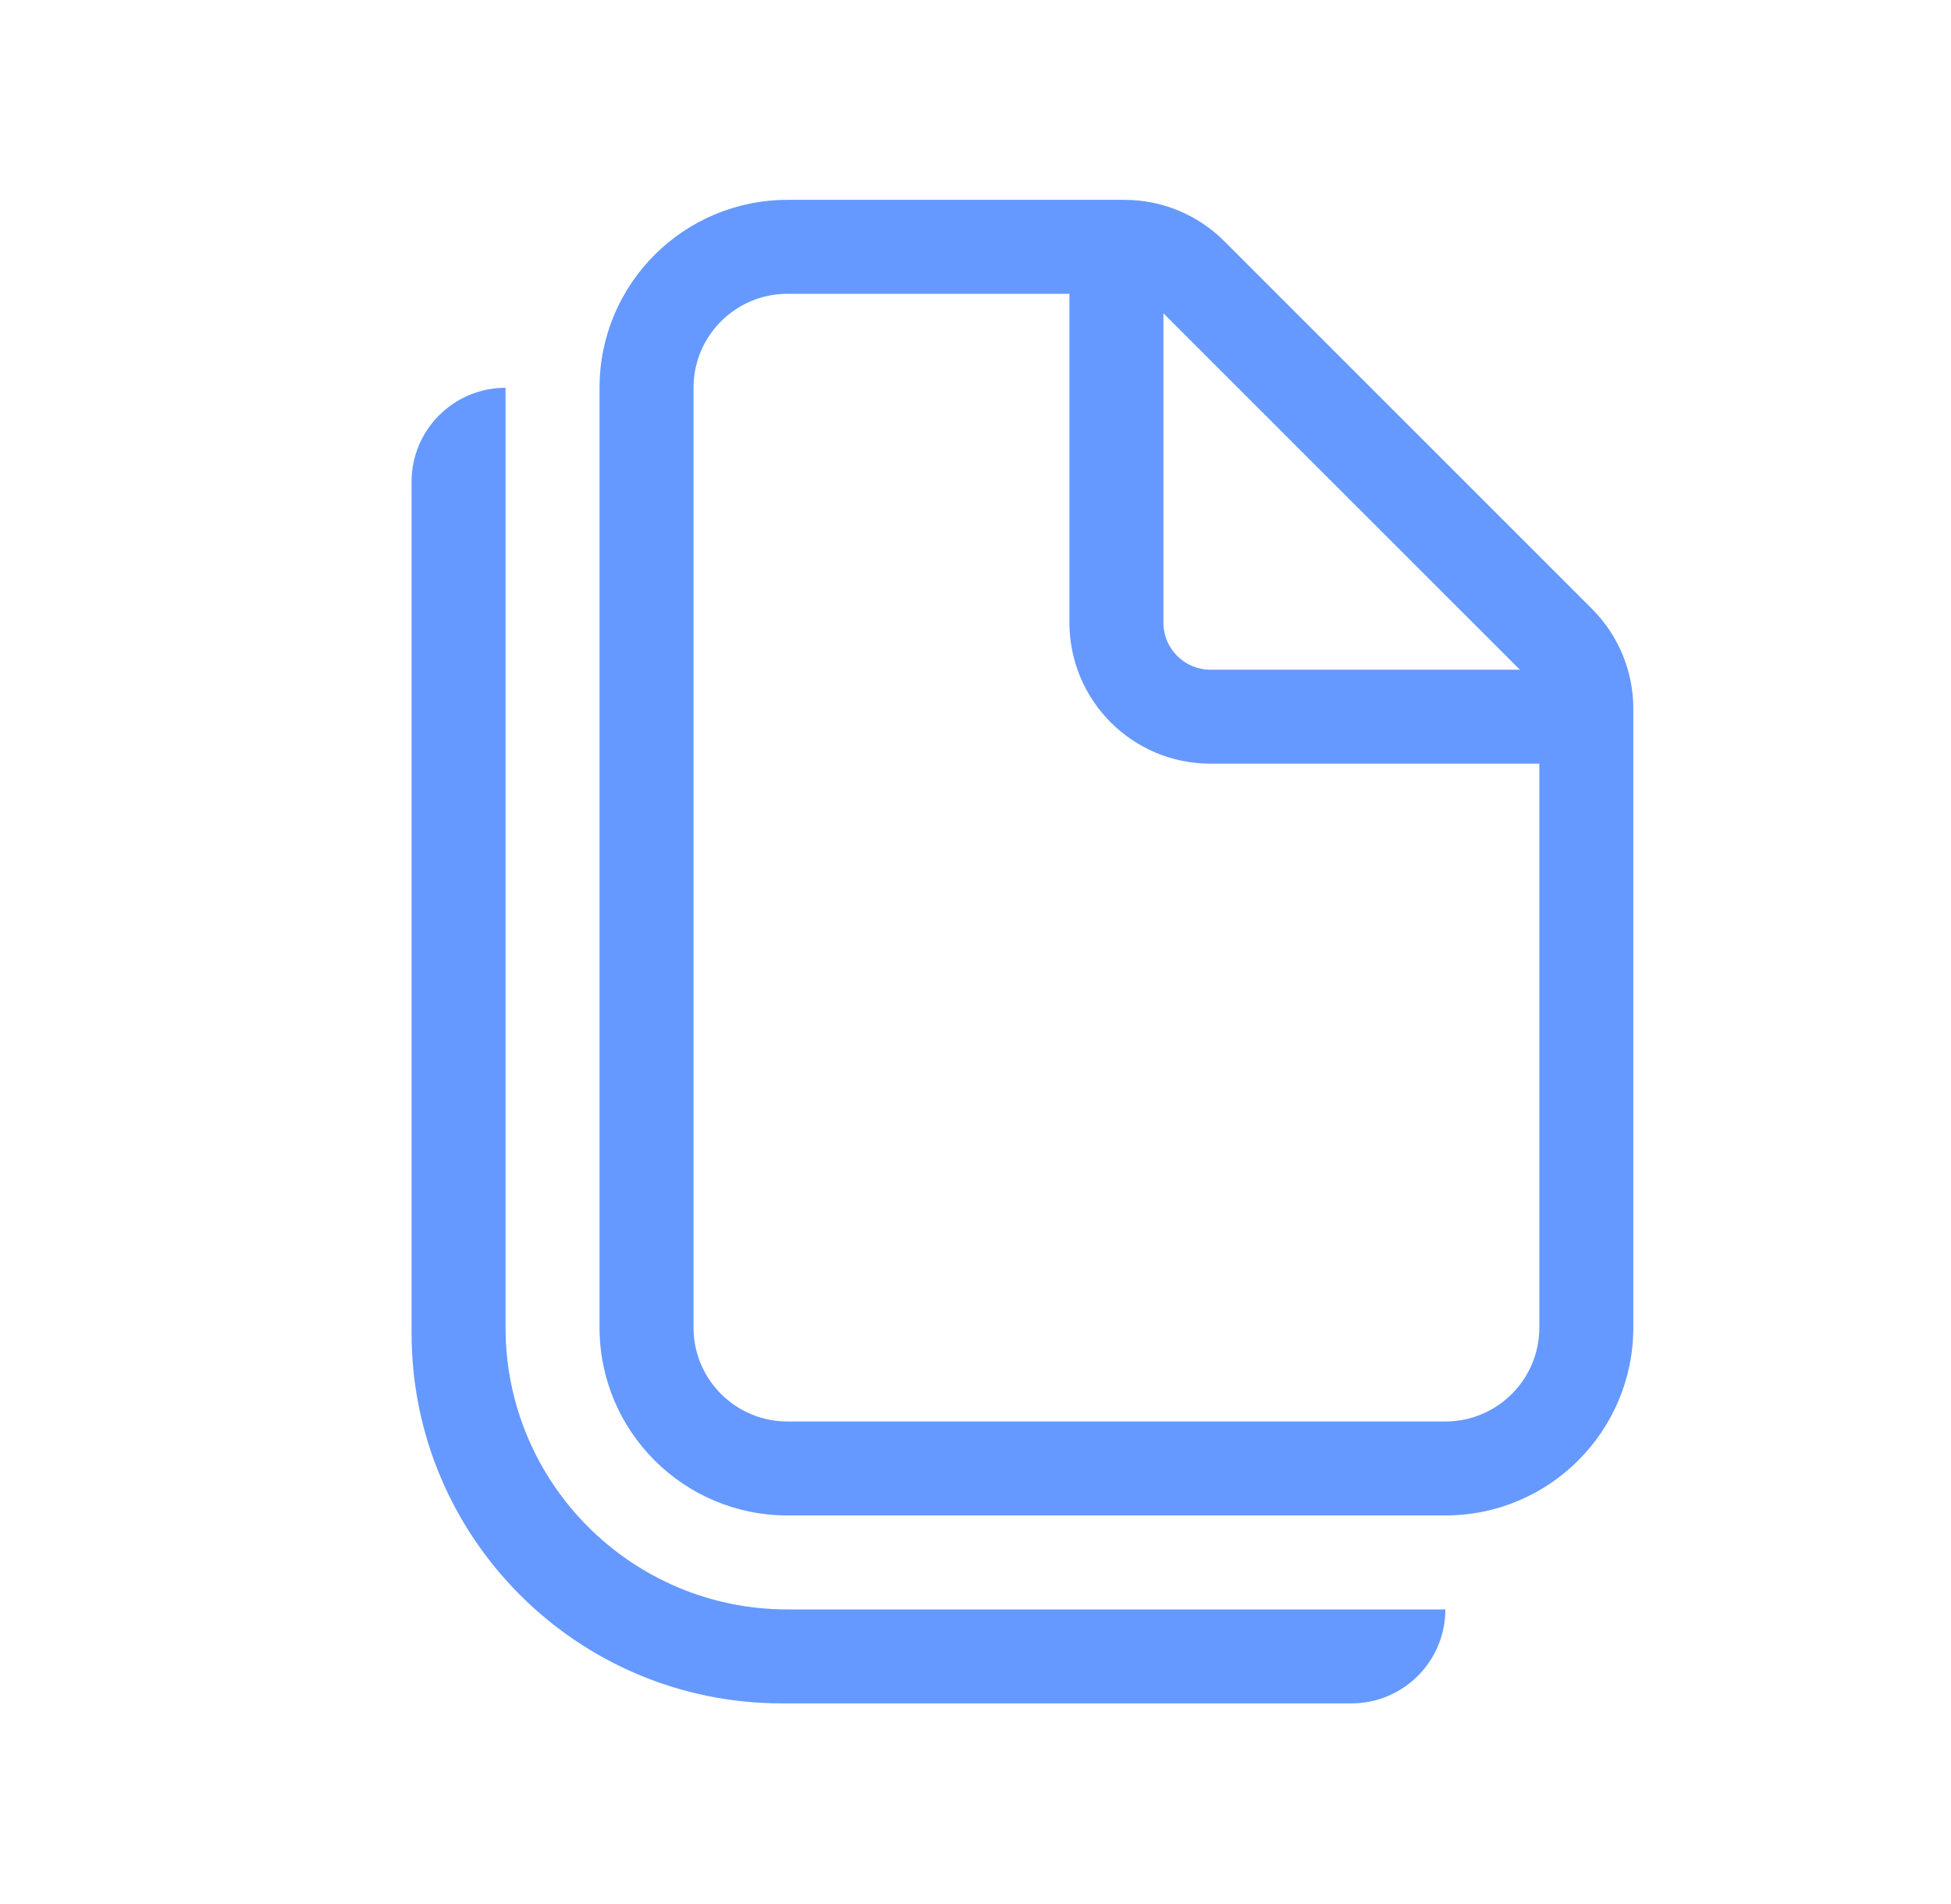
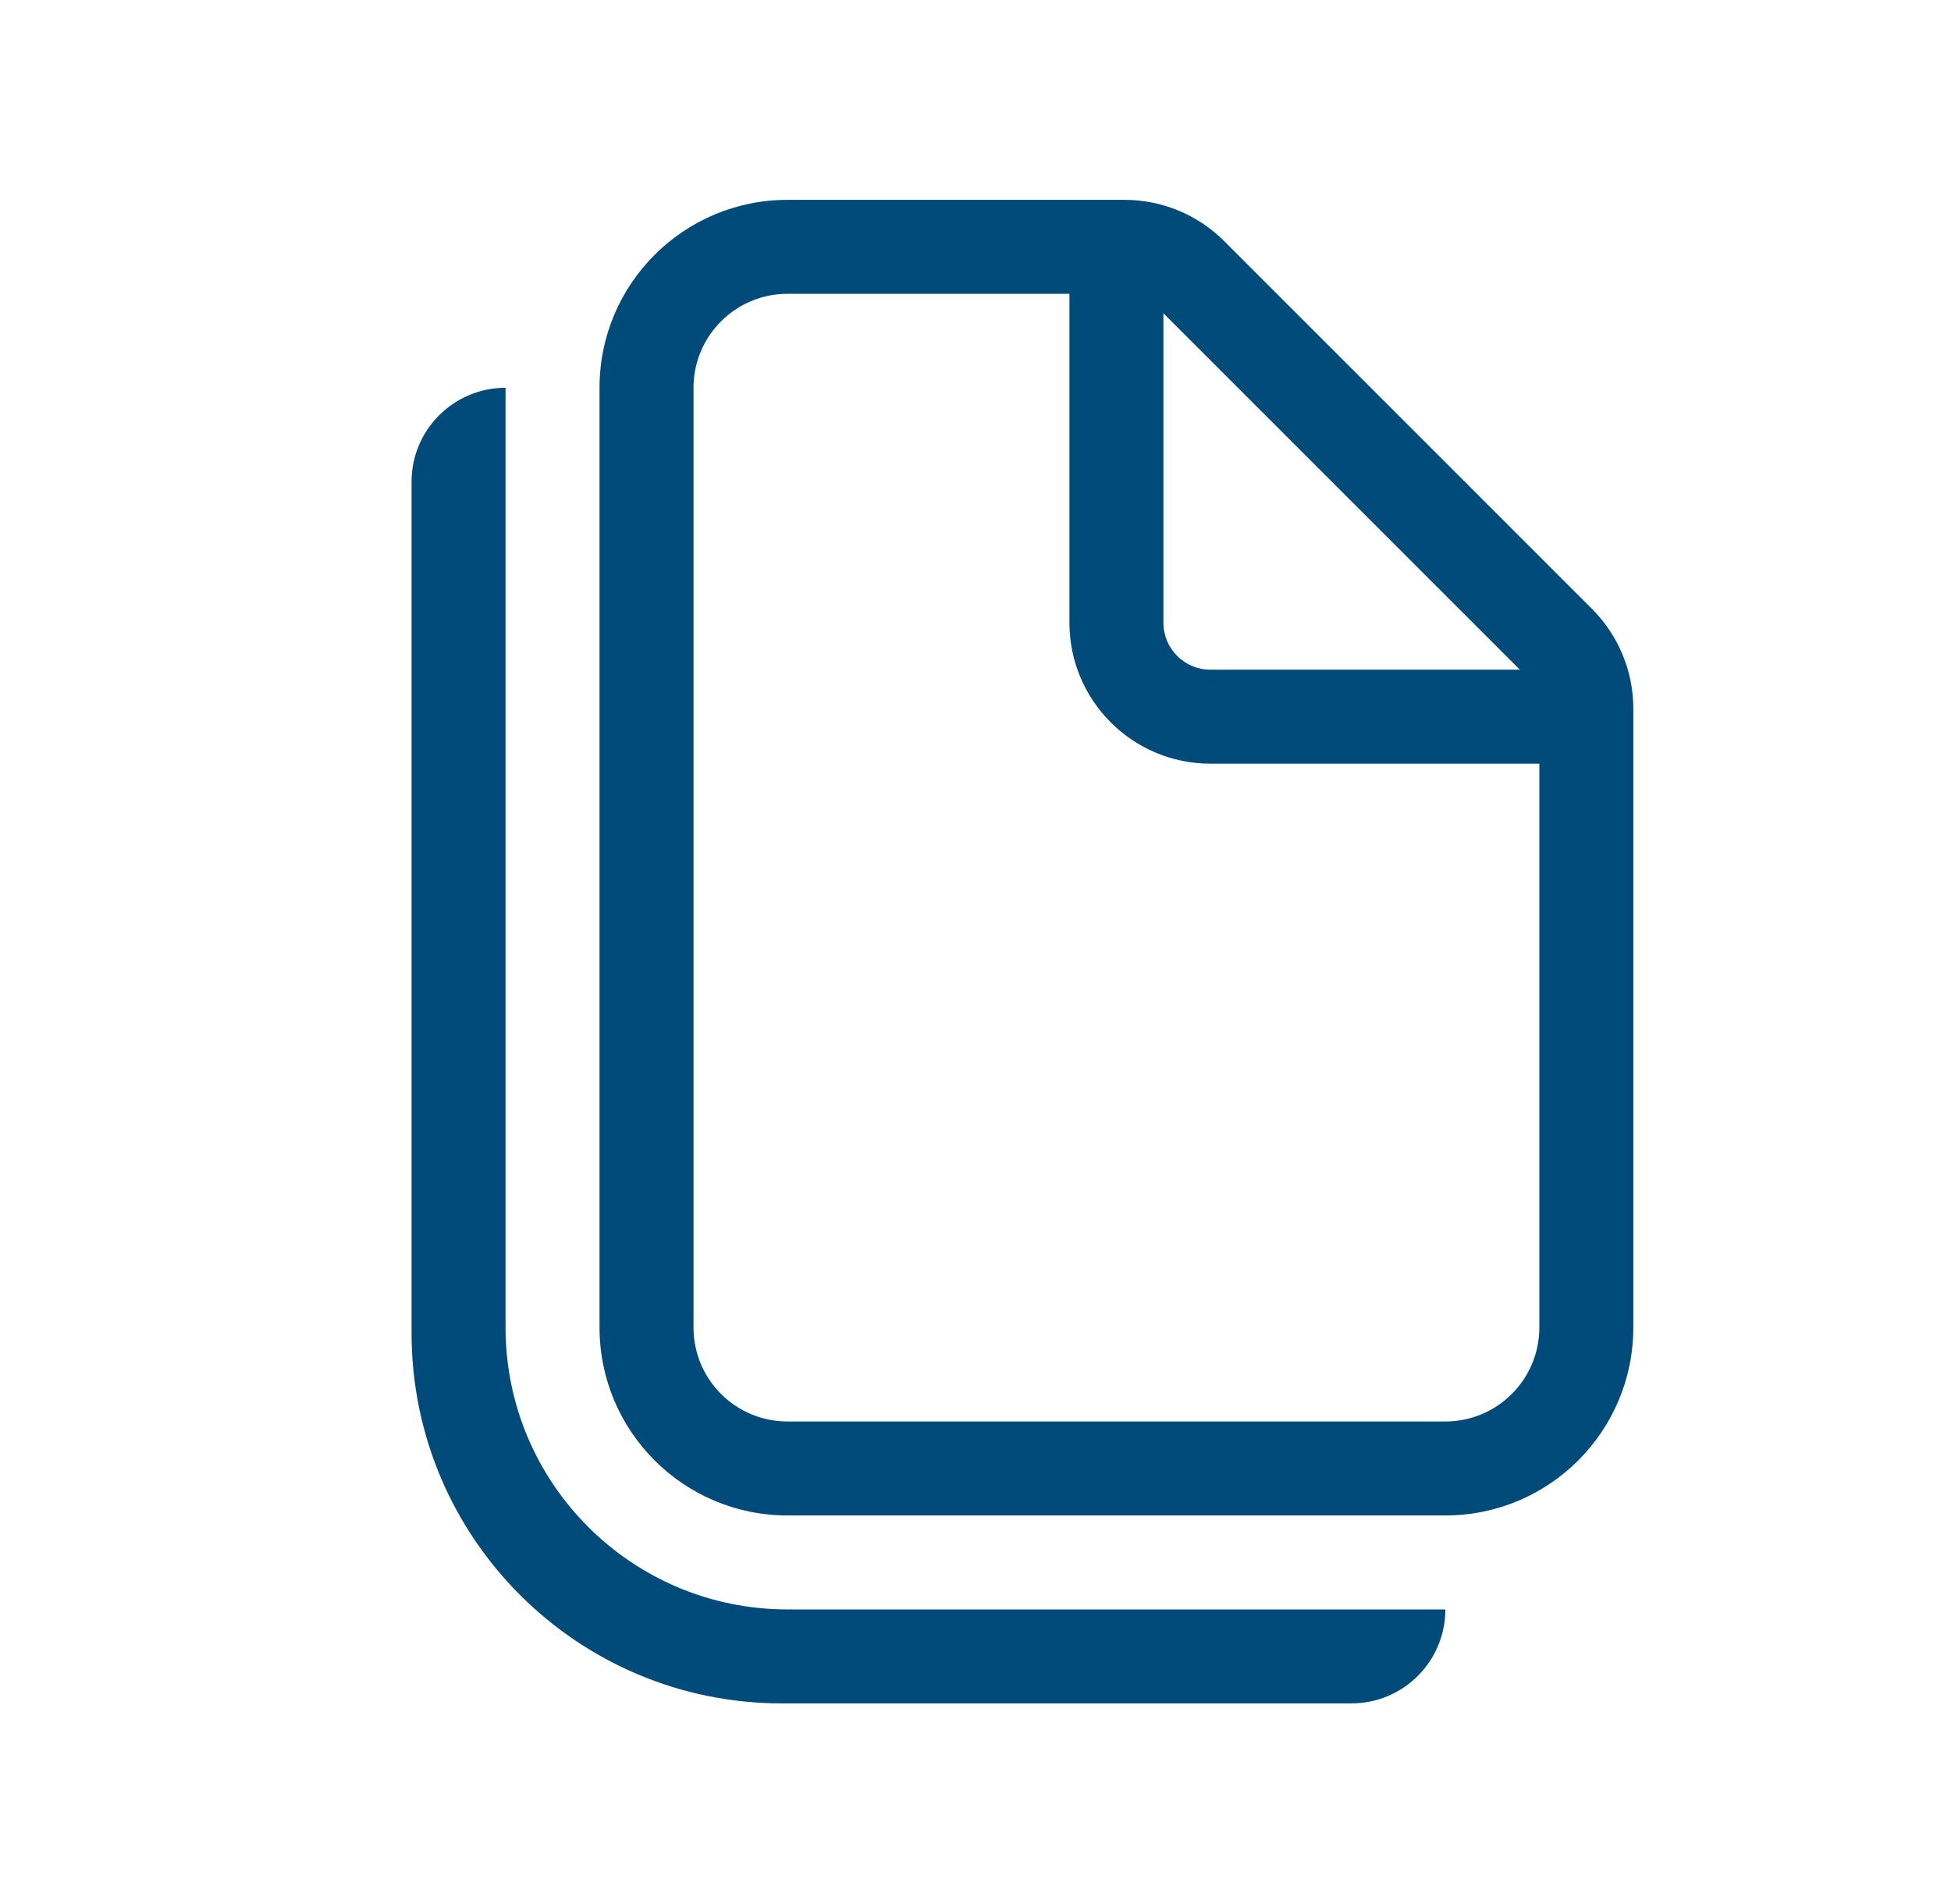
- <svg xmlns="http://www.w3.org/2000/svg" width="41" height="40" viewBox="0 0 41 40" fill="none">
-   <path d="M12.599 8.15C12.599 5.968 14.368 4.2 16.549 4.2H23.631C24.417 4.2 25.171 4.512 25.726 5.067L33.457 12.798C34.012 13.354 34.324 14.107 34.324 14.893V27.9C34.324 30.081 32.556 31.85 30.374 31.85H16.549C14.368 31.85 12.599 30.081 12.599 27.9V8.15ZM16.549 6.175C15.459 6.175 14.574 7.059 14.574 8.15V27.9C14.574 28.991 15.459 29.875 16.549 29.875H30.374C31.465 29.875 32.349 28.991 32.349 27.9V16.05H25.437C23.801 16.05 22.474 14.723 22.474 13.087V6.175H16.549ZM24.449 6.584V13.087C24.449 13.633 24.892 14.075 25.437 14.075H31.94L24.449 6.584ZM8.649 10.125C8.649 9.034 9.534 8.15 10.624 8.15V27.9C10.624 31.172 13.277 33.825 16.549 33.825L30.374 33.825C30.374 34.916 29.49 35.8 28.399 35.8H16.43C12.133 35.8 8.649 32.316 8.649 28.019V10.125Z" fill="#6699FF" />
+ <svg xmlns="http://www.w3.org/2000/svg" class="text-brand-2" width="41" height="40" viewBox="0 0 41 40" fill="none">
+   <path d="M12.599 8.15C12.599 5.968 14.368 4.2 16.549 4.2H23.631C24.417 4.2 25.171 4.512 25.726 5.067L33.457 12.798C34.012 13.354 34.324 14.107 34.324 14.893V27.9C34.324 30.081 32.556 31.85 30.374 31.85H16.549C14.368 31.85 12.599 30.081 12.599 27.9V8.15ZM16.549 6.175C15.459 6.175 14.574 7.059 14.574 8.15V27.9C14.574 28.991 15.459 29.875 16.549 29.875H30.374C31.465 29.875 32.349 28.991 32.349 27.9V16.05H25.437C23.801 16.05 22.474 14.723 22.474 13.087V6.175H16.549ZM24.449 6.584V13.087C24.449 13.633 24.892 14.075 25.437 14.075H31.94L24.449 6.584ZM8.649 10.125C8.649 9.034 9.534 8.15 10.624 8.15V27.9C10.624 31.172 13.277 33.825 16.549 33.825L30.374 33.825C30.374 34.916 29.49 35.8 28.399 35.8H16.43C12.133 35.8 8.649 32.316 8.649 28.019V10.125Z" fill="#004B7A" />
</svg>
